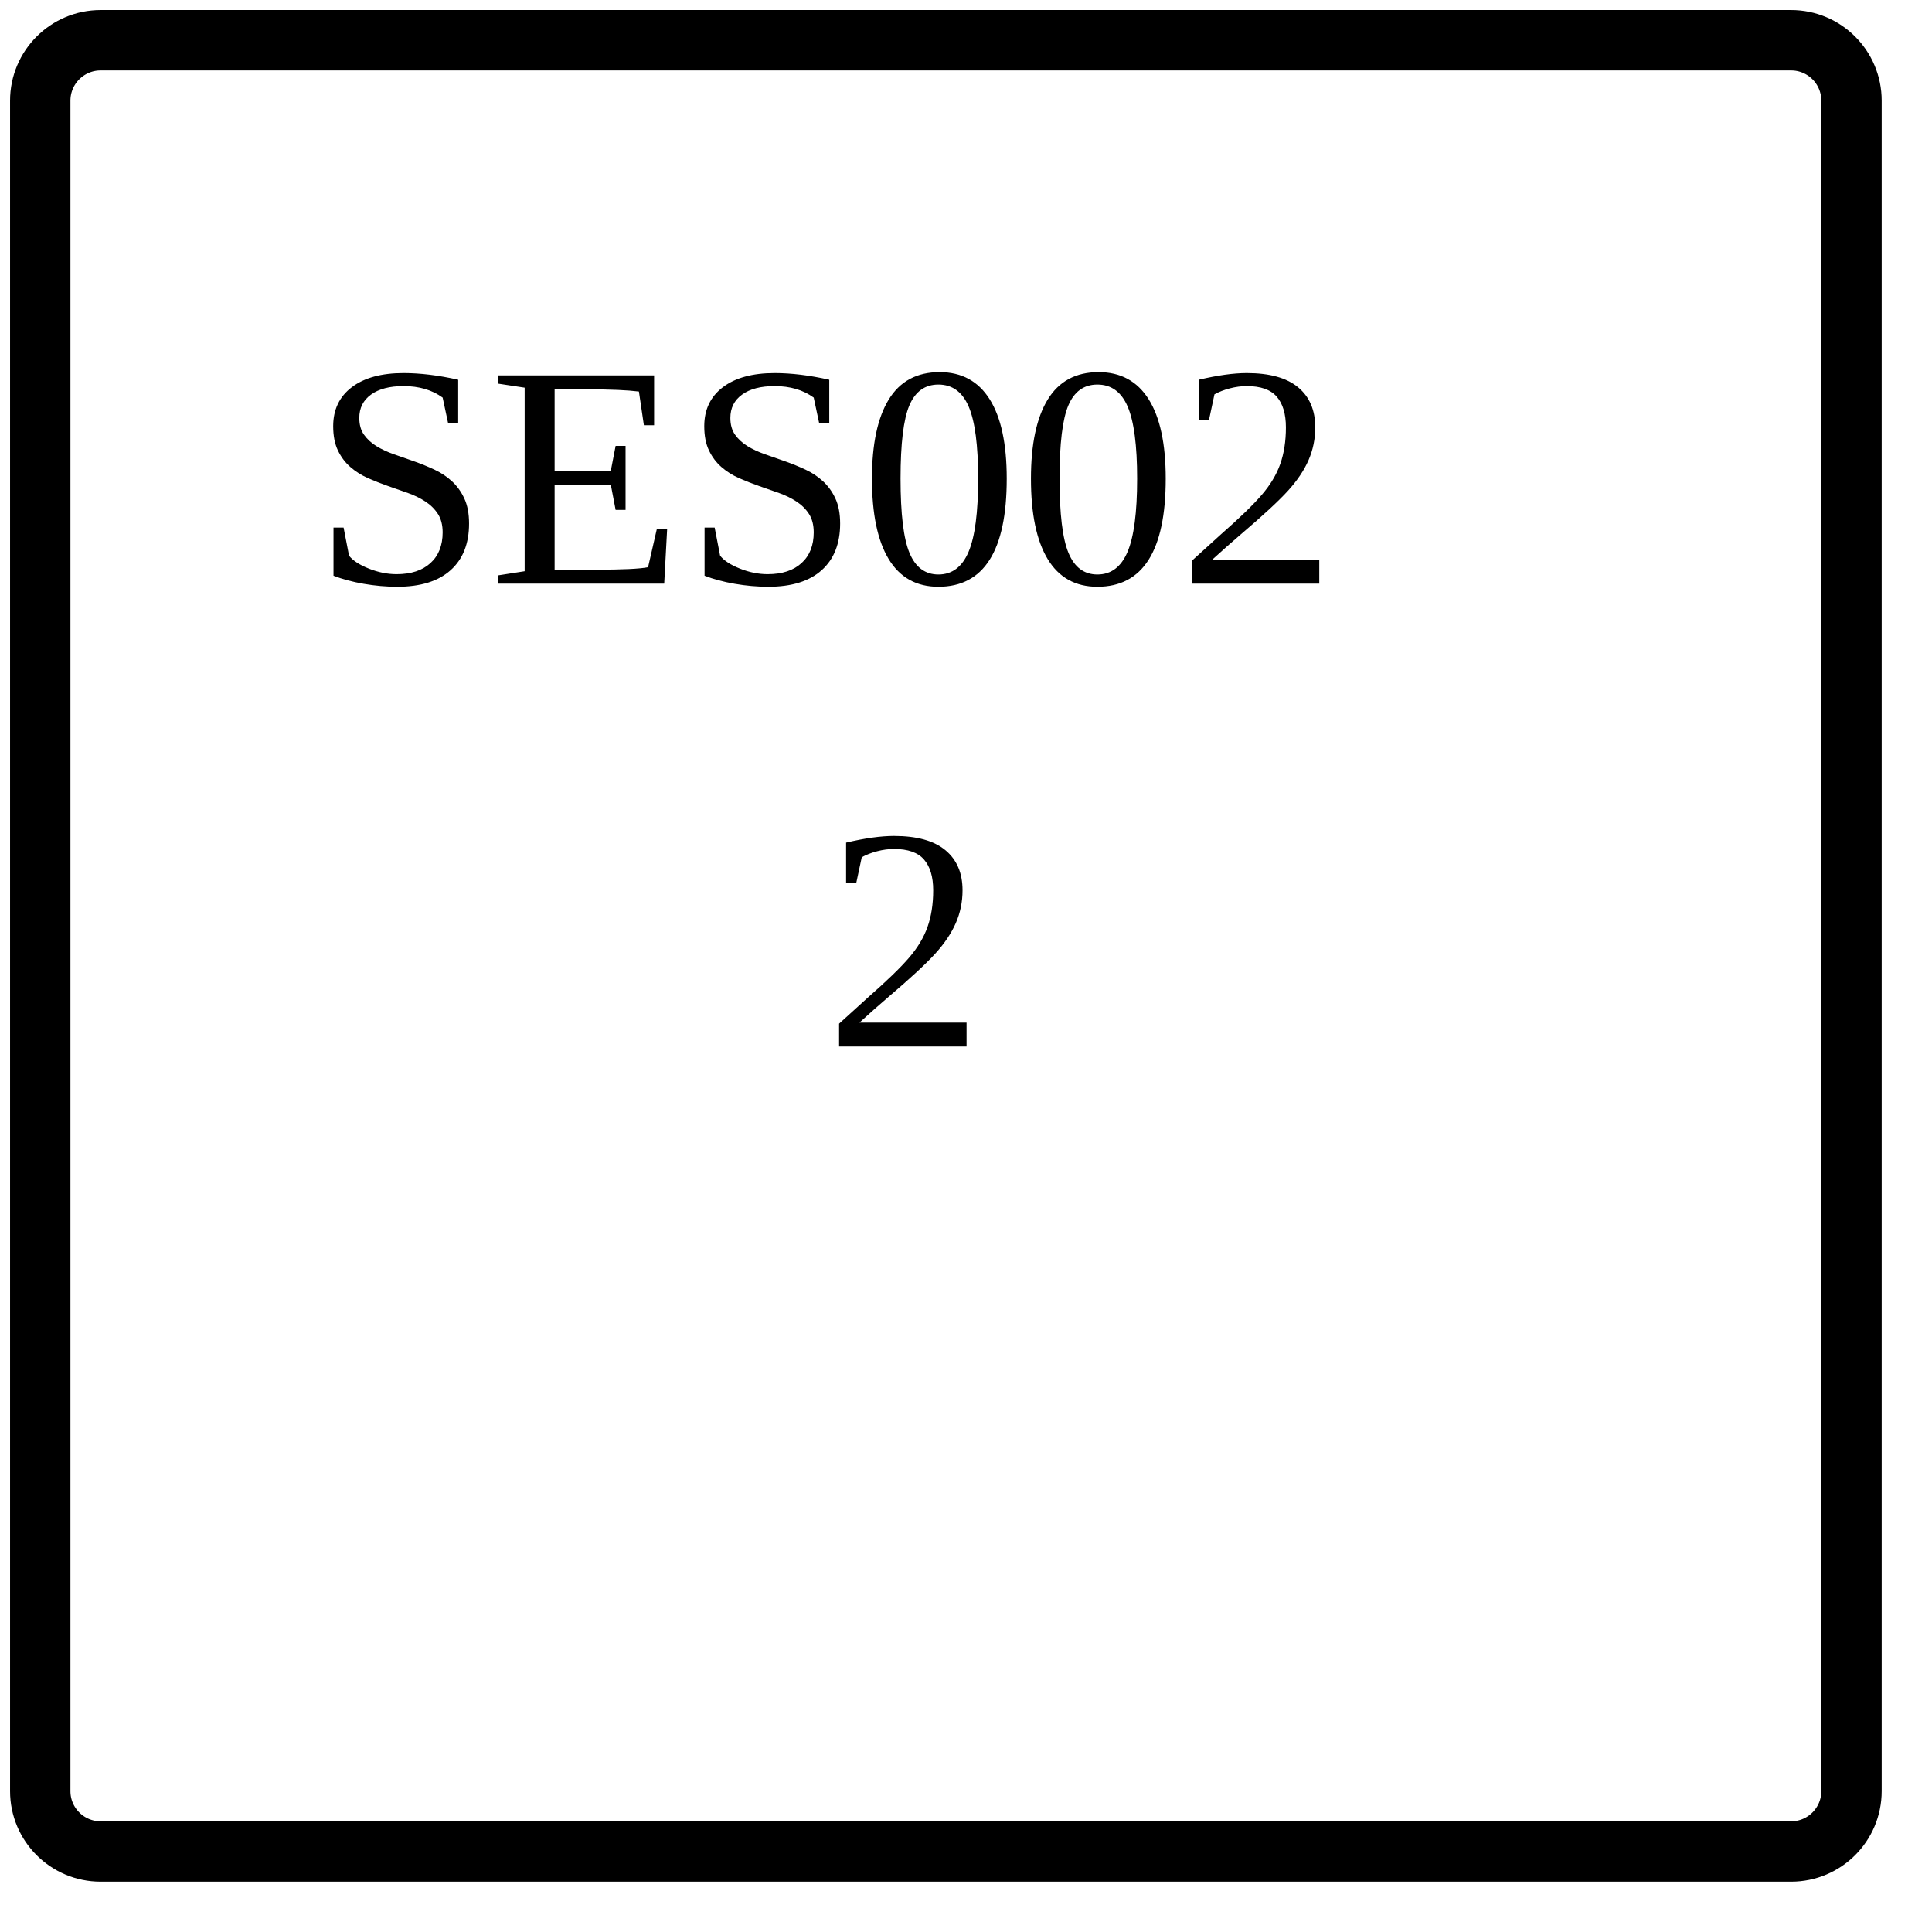
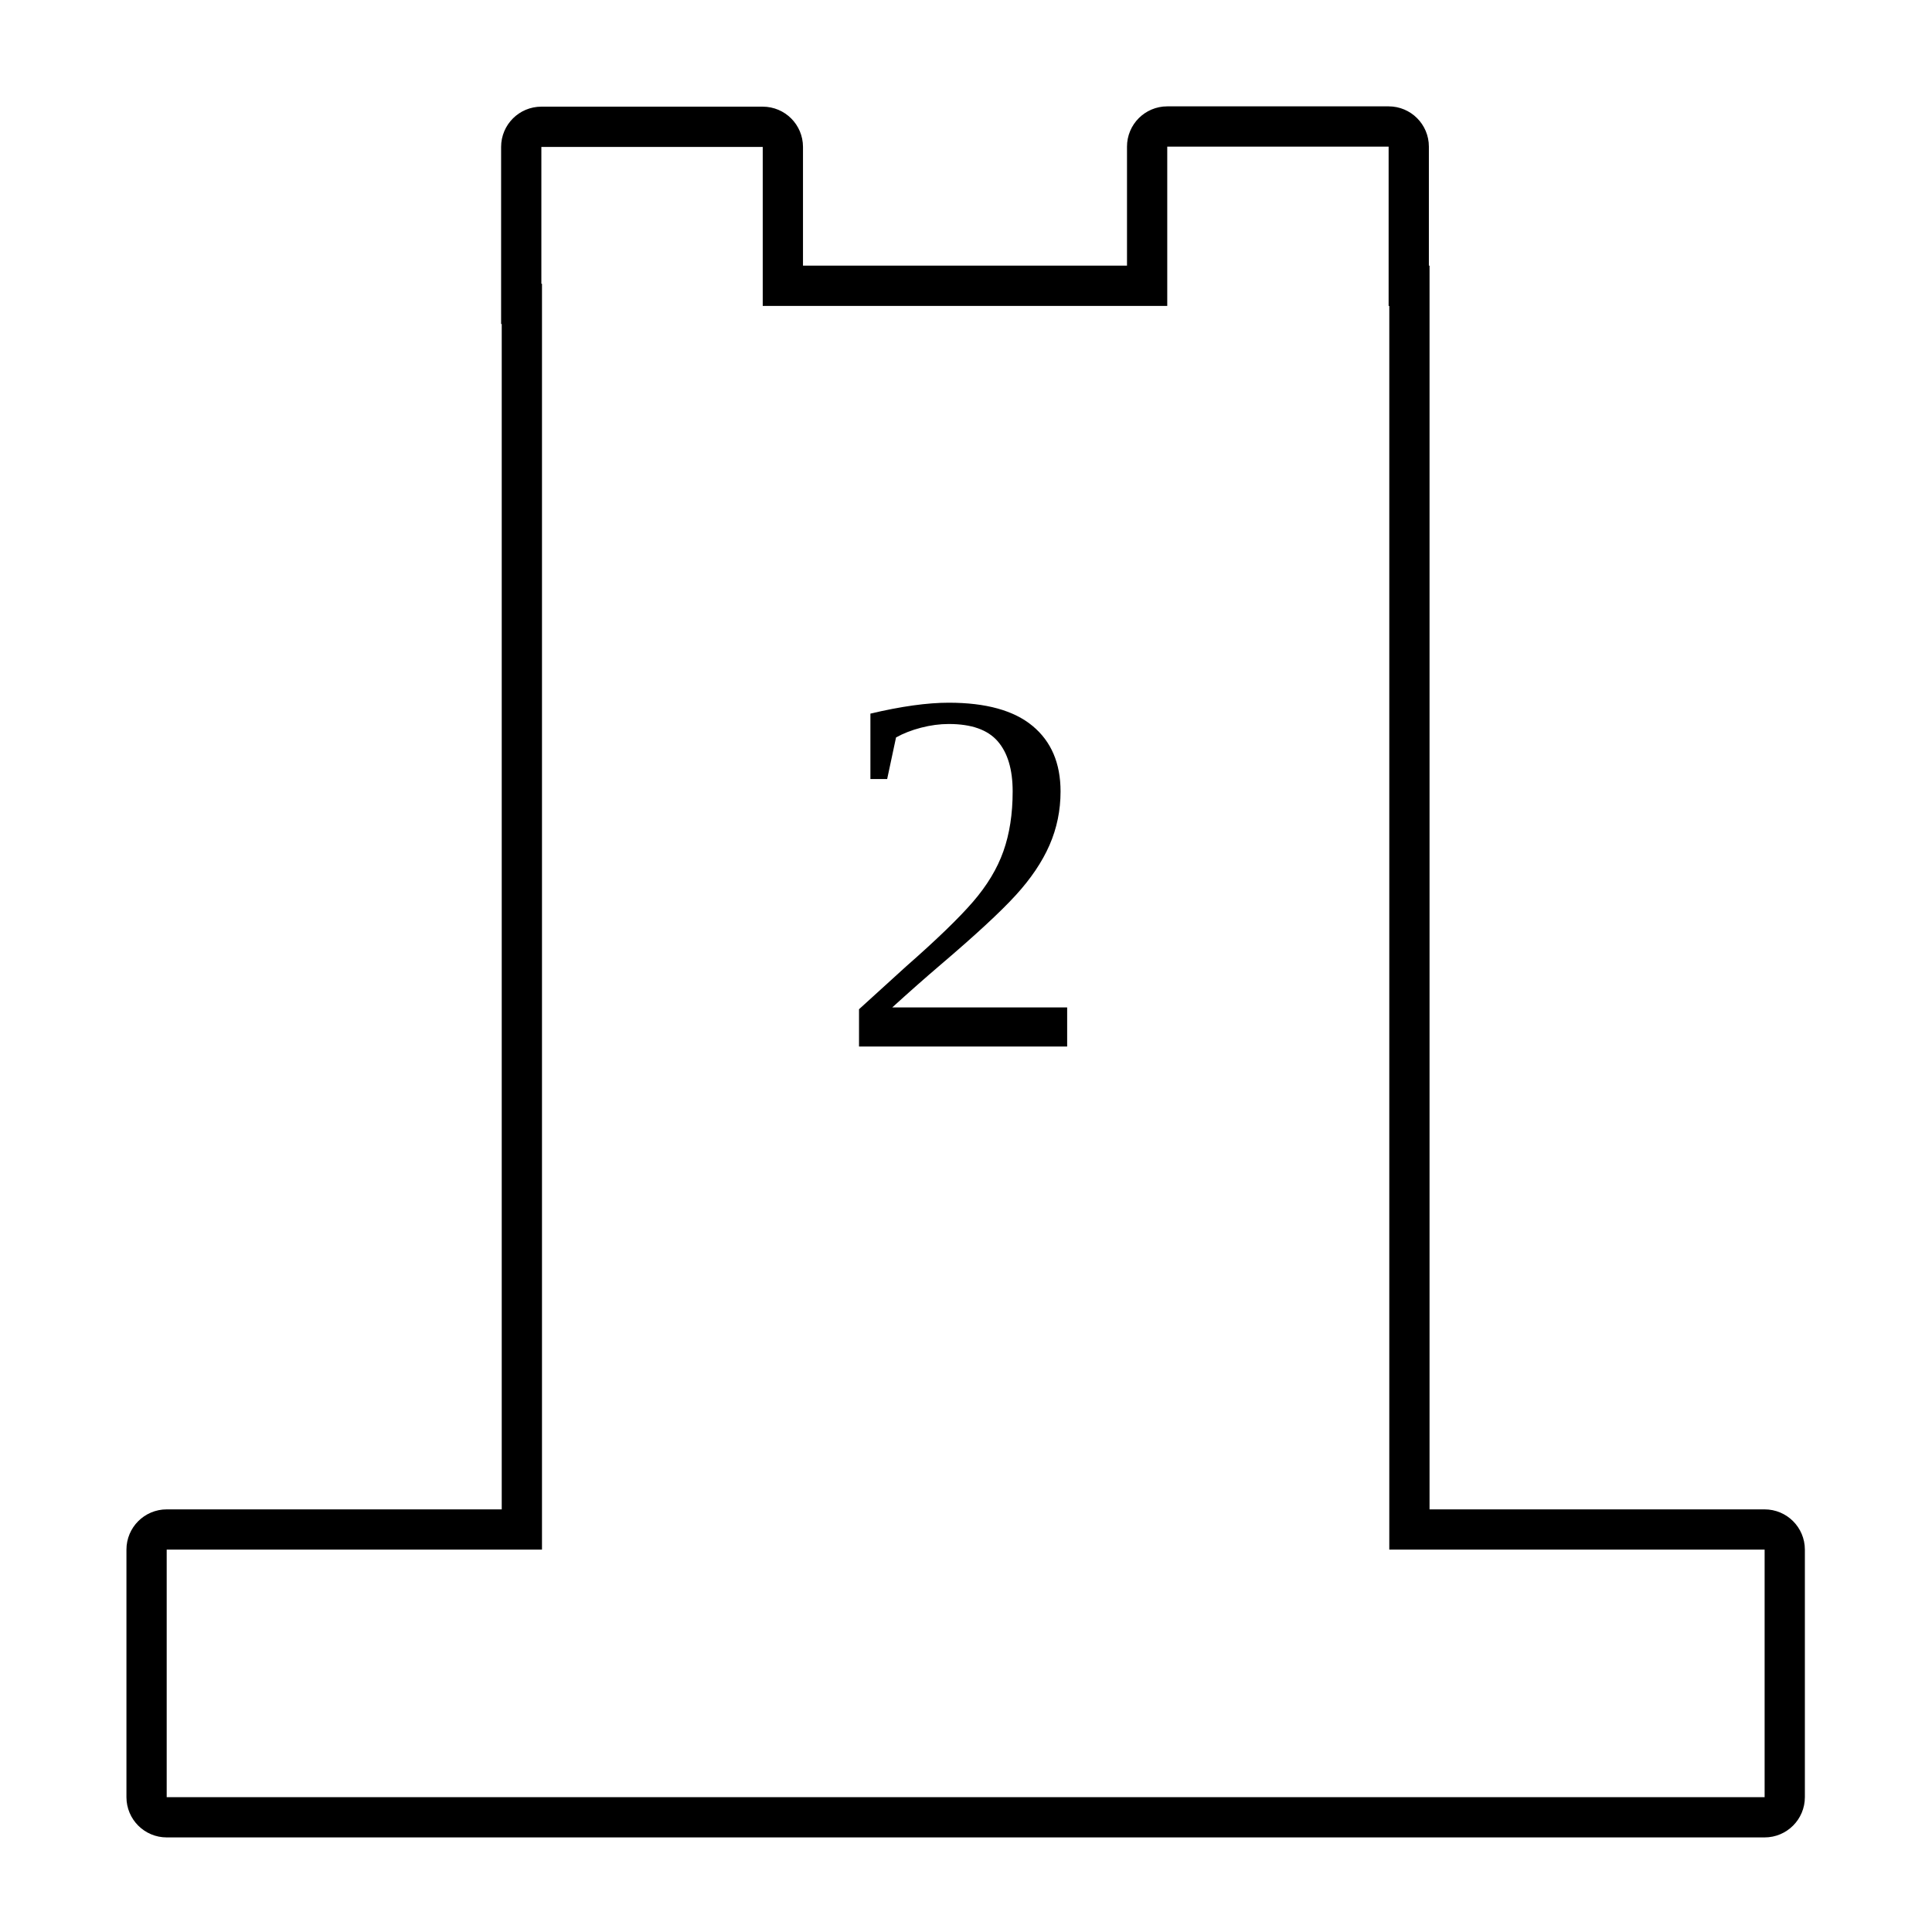
- <svg xmlns="http://www.w3.org/2000/svg" version="1.1" viewBox="0 0 960 960">
-   <style type="text/css">text{font-size:158px;}</style>
-   <rect x="20" y="20" width="900" height="900" stroke="black" stroke-width="30" rx="30" fill="none" />
-   <text x="155" y="290">SES002</text>
-   <text x="410" y="520">2</text>
+ <svg xmlns="http://www.w3.org/2000/svg" viewBox="0 0 960 960">
+   <defs>
+     <style>.cls-1{fill:none;stroke:#000000;stroke-miterlimit:10;stroke-width:20px;}text{font-size:258px;text-anchor:middle;}</style>
+   </defs>
+   <g>
+     <path class="cls-1" d="M876.83,760H700.33V142H700V72.85a10,10,0,0,0-10-10H580a10,10,0,0,0-10,10V142H389V73a10,10,0,0,0-10-10H269a10,10,0,0,0-10,10v78h.31V760H82.83a10,10,0,0,0-10,10V893a10,10,0,0,0,10,10h794a10,10,0,0,0,10-10V770A10,10,0,0,0,876.83,760Z" />
+     <text x="480" y="520">2</text>
+   </g>
</svg>
